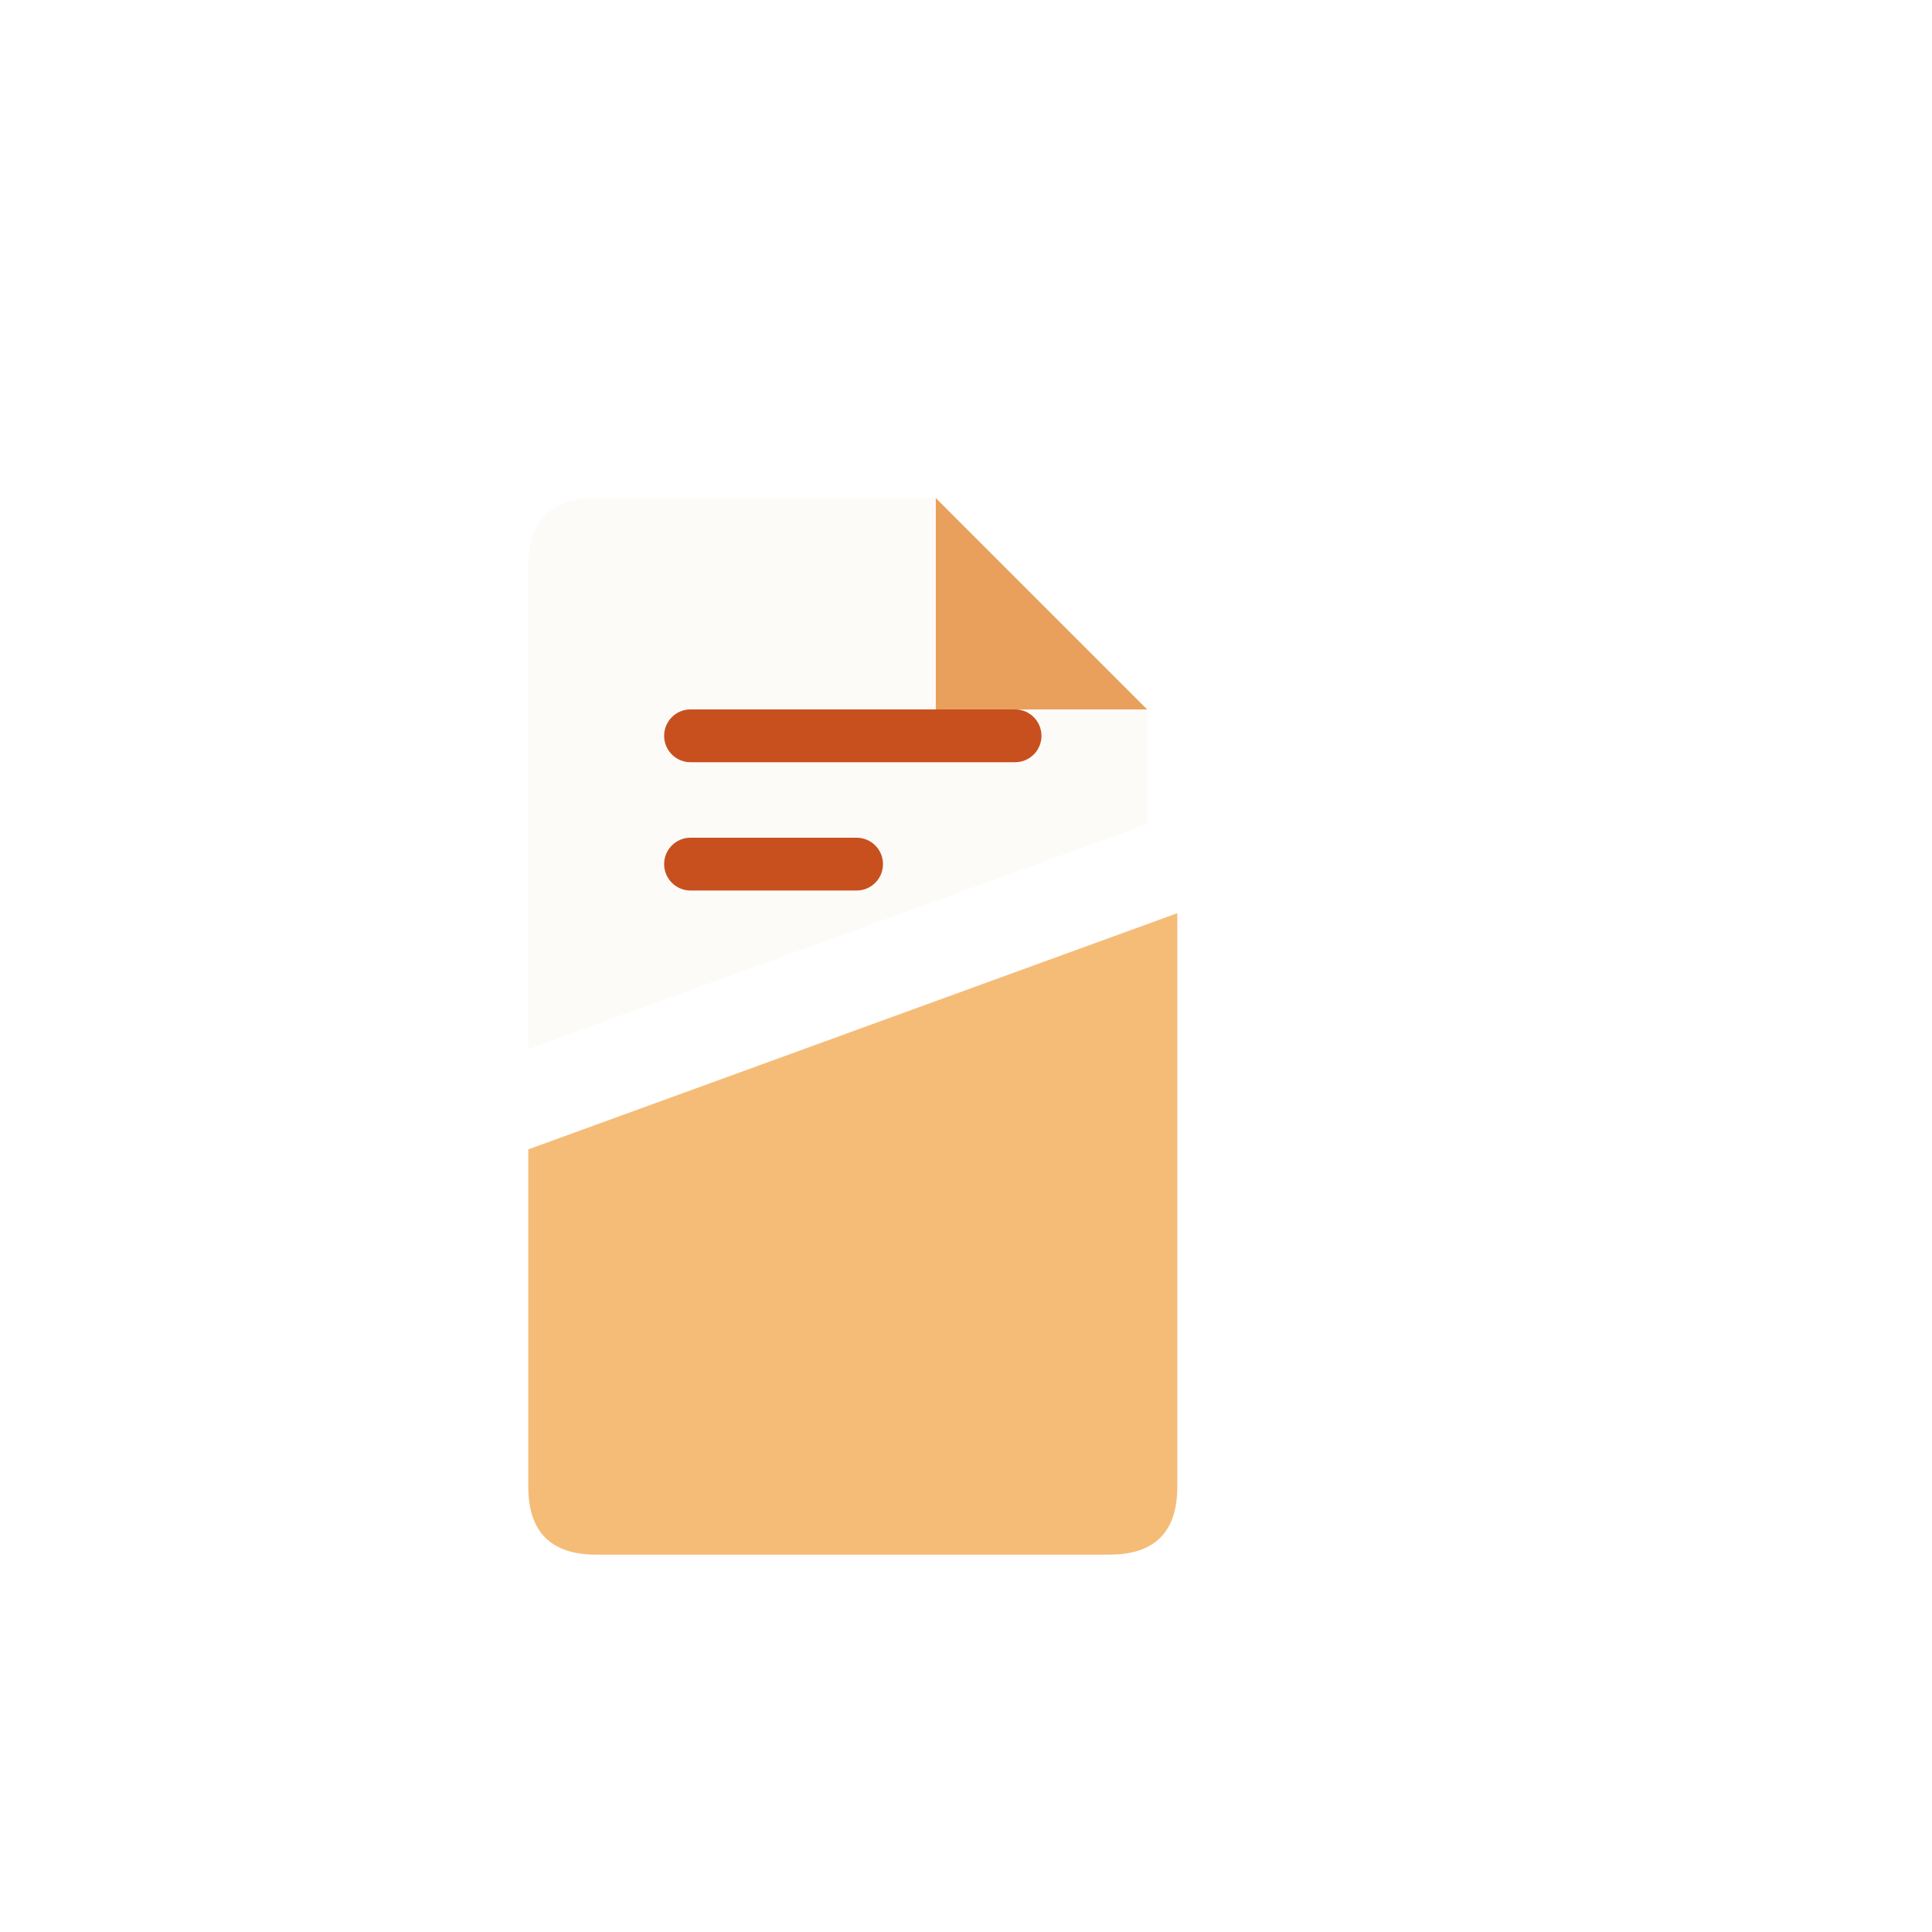
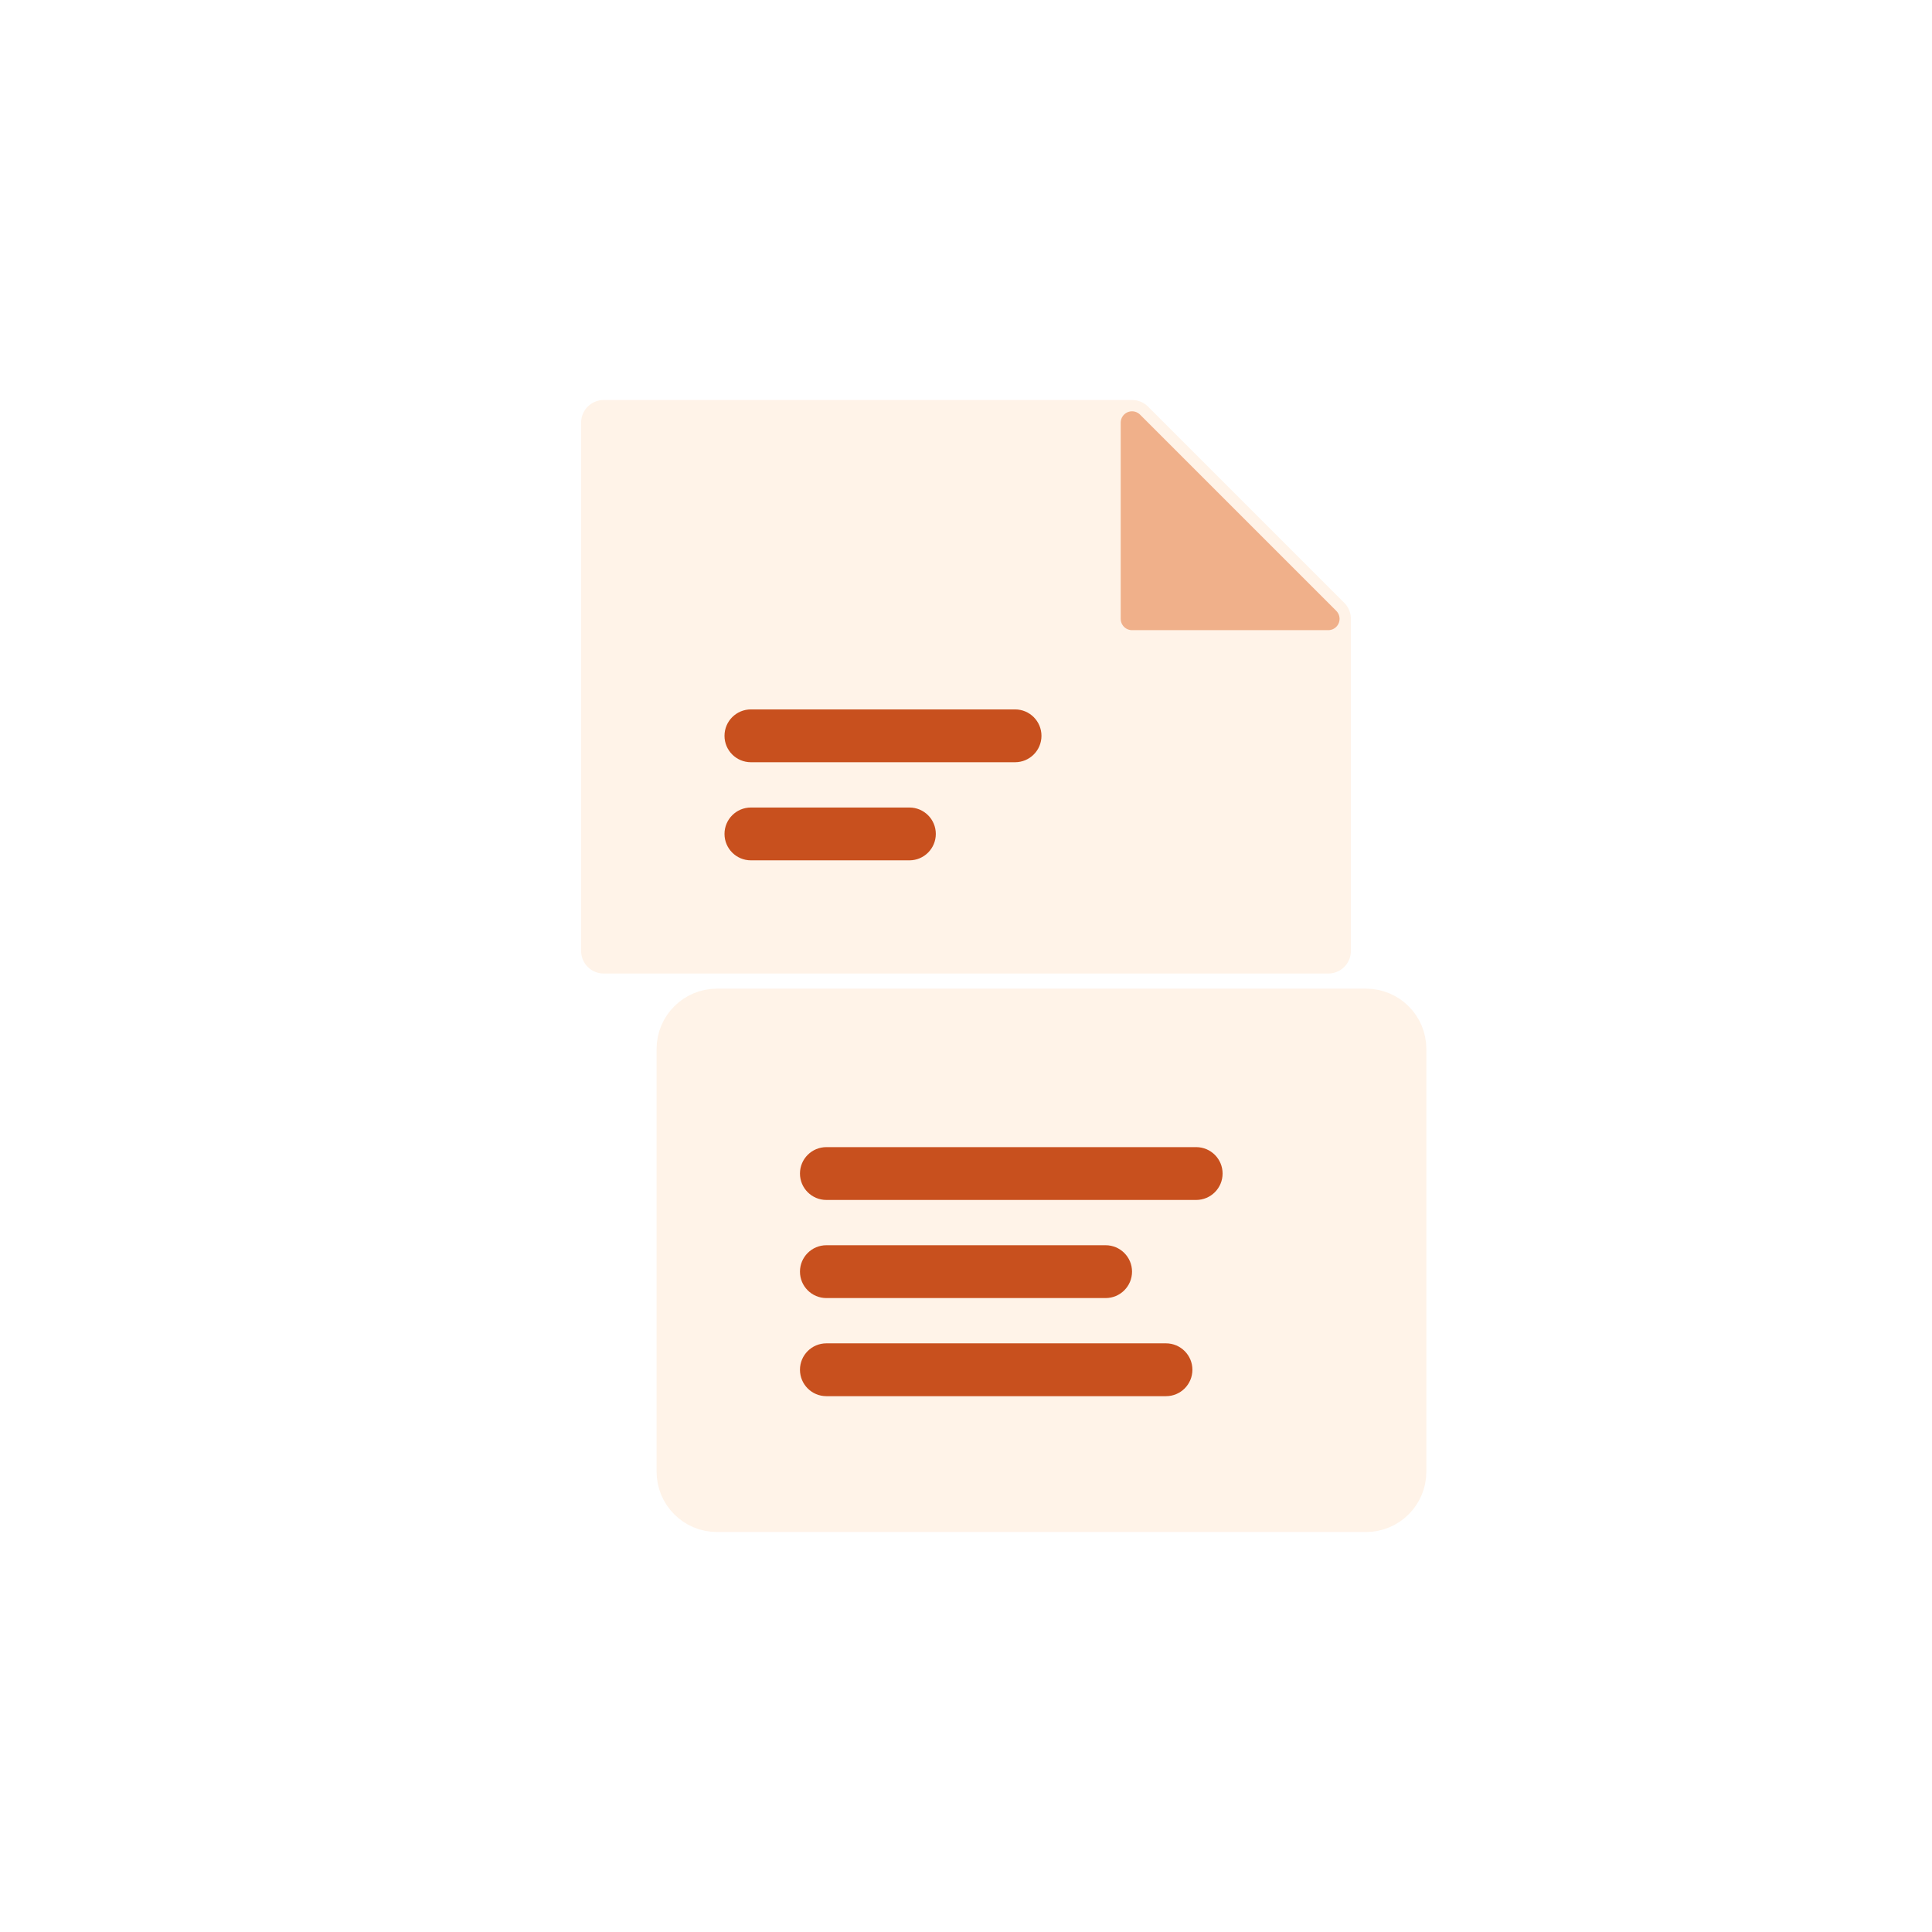
- <svg xmlns="http://www.w3.org/2000/svg" viewBox="0 0 256 256">
-   <path d="M 70.0 152.3 L 156.0 121.0 V 197.0 Q 156.0 206.0 147.0 206.0 H 79.0 Q 70.0 206.0 70.0 197.0 V 152.3 Z" fill="#F5BC78" />
-   <path d="M 70.0 139.0 L 70.0 75.0 Q 70.0 66.0 79.0 66.0 H 124.0 L 152.0 94.0 V 109.2 L 70.0 139.0 Z" fill="#FCFBF8" />
-   <path d="M 124.0 66.0 L 152.0 94.0 L 124.0 94.0 Z" fill="#E8A05C" />
-   <path d="M 91.5 94.0 H 134.5 a 3.5 3.5 0 0 1 0 7.0 H 91.5 a 3.5 3.5 0 0 1 0 -7.0 Z" fill="#C8501E" />
-   <path d="M 91.5 111.0 H 113.5 a 3.5 3.5 0 0 1 0 7.0 H 91.5 a 3.5 3.5 0 0 1 0 -7.0 Z" fill="#C8501E" />
+ <svg xmlns="http://www.w3.org/2000/svg" viewBox="0 0 512 512" width="512" height="512">
+   <g fill="#FFF3E8" stroke="#FFF3E8" stroke-width="12" stroke-linejoin="round">
+     <path d="M160 112 H300 L352 164 V252 H160 Z" />
+     <rect x="180" y="268" width="192" height="132" rx="10" />
+   </g>
+   <path d="M300 112 V164 H352 Z" fill="#F0B08A" stroke="#F0B08A" stroke-width="6" stroke-linejoin="round" />
+   <g fill="#C8501E">
+     <rect x="192" y="188" width="84" height="14" rx="7" />
+     <rect x="192" y="214" width="56" height="14" rx="7" />
+     <rect x="212" y="304" width="112" height="14" rx="7" />
+     <rect x="212" y="330" width="88" height="14" rx="7" />
+     <rect x="212" y="356" width="104" height="14" rx="7" />
+   </g>
</svg>
